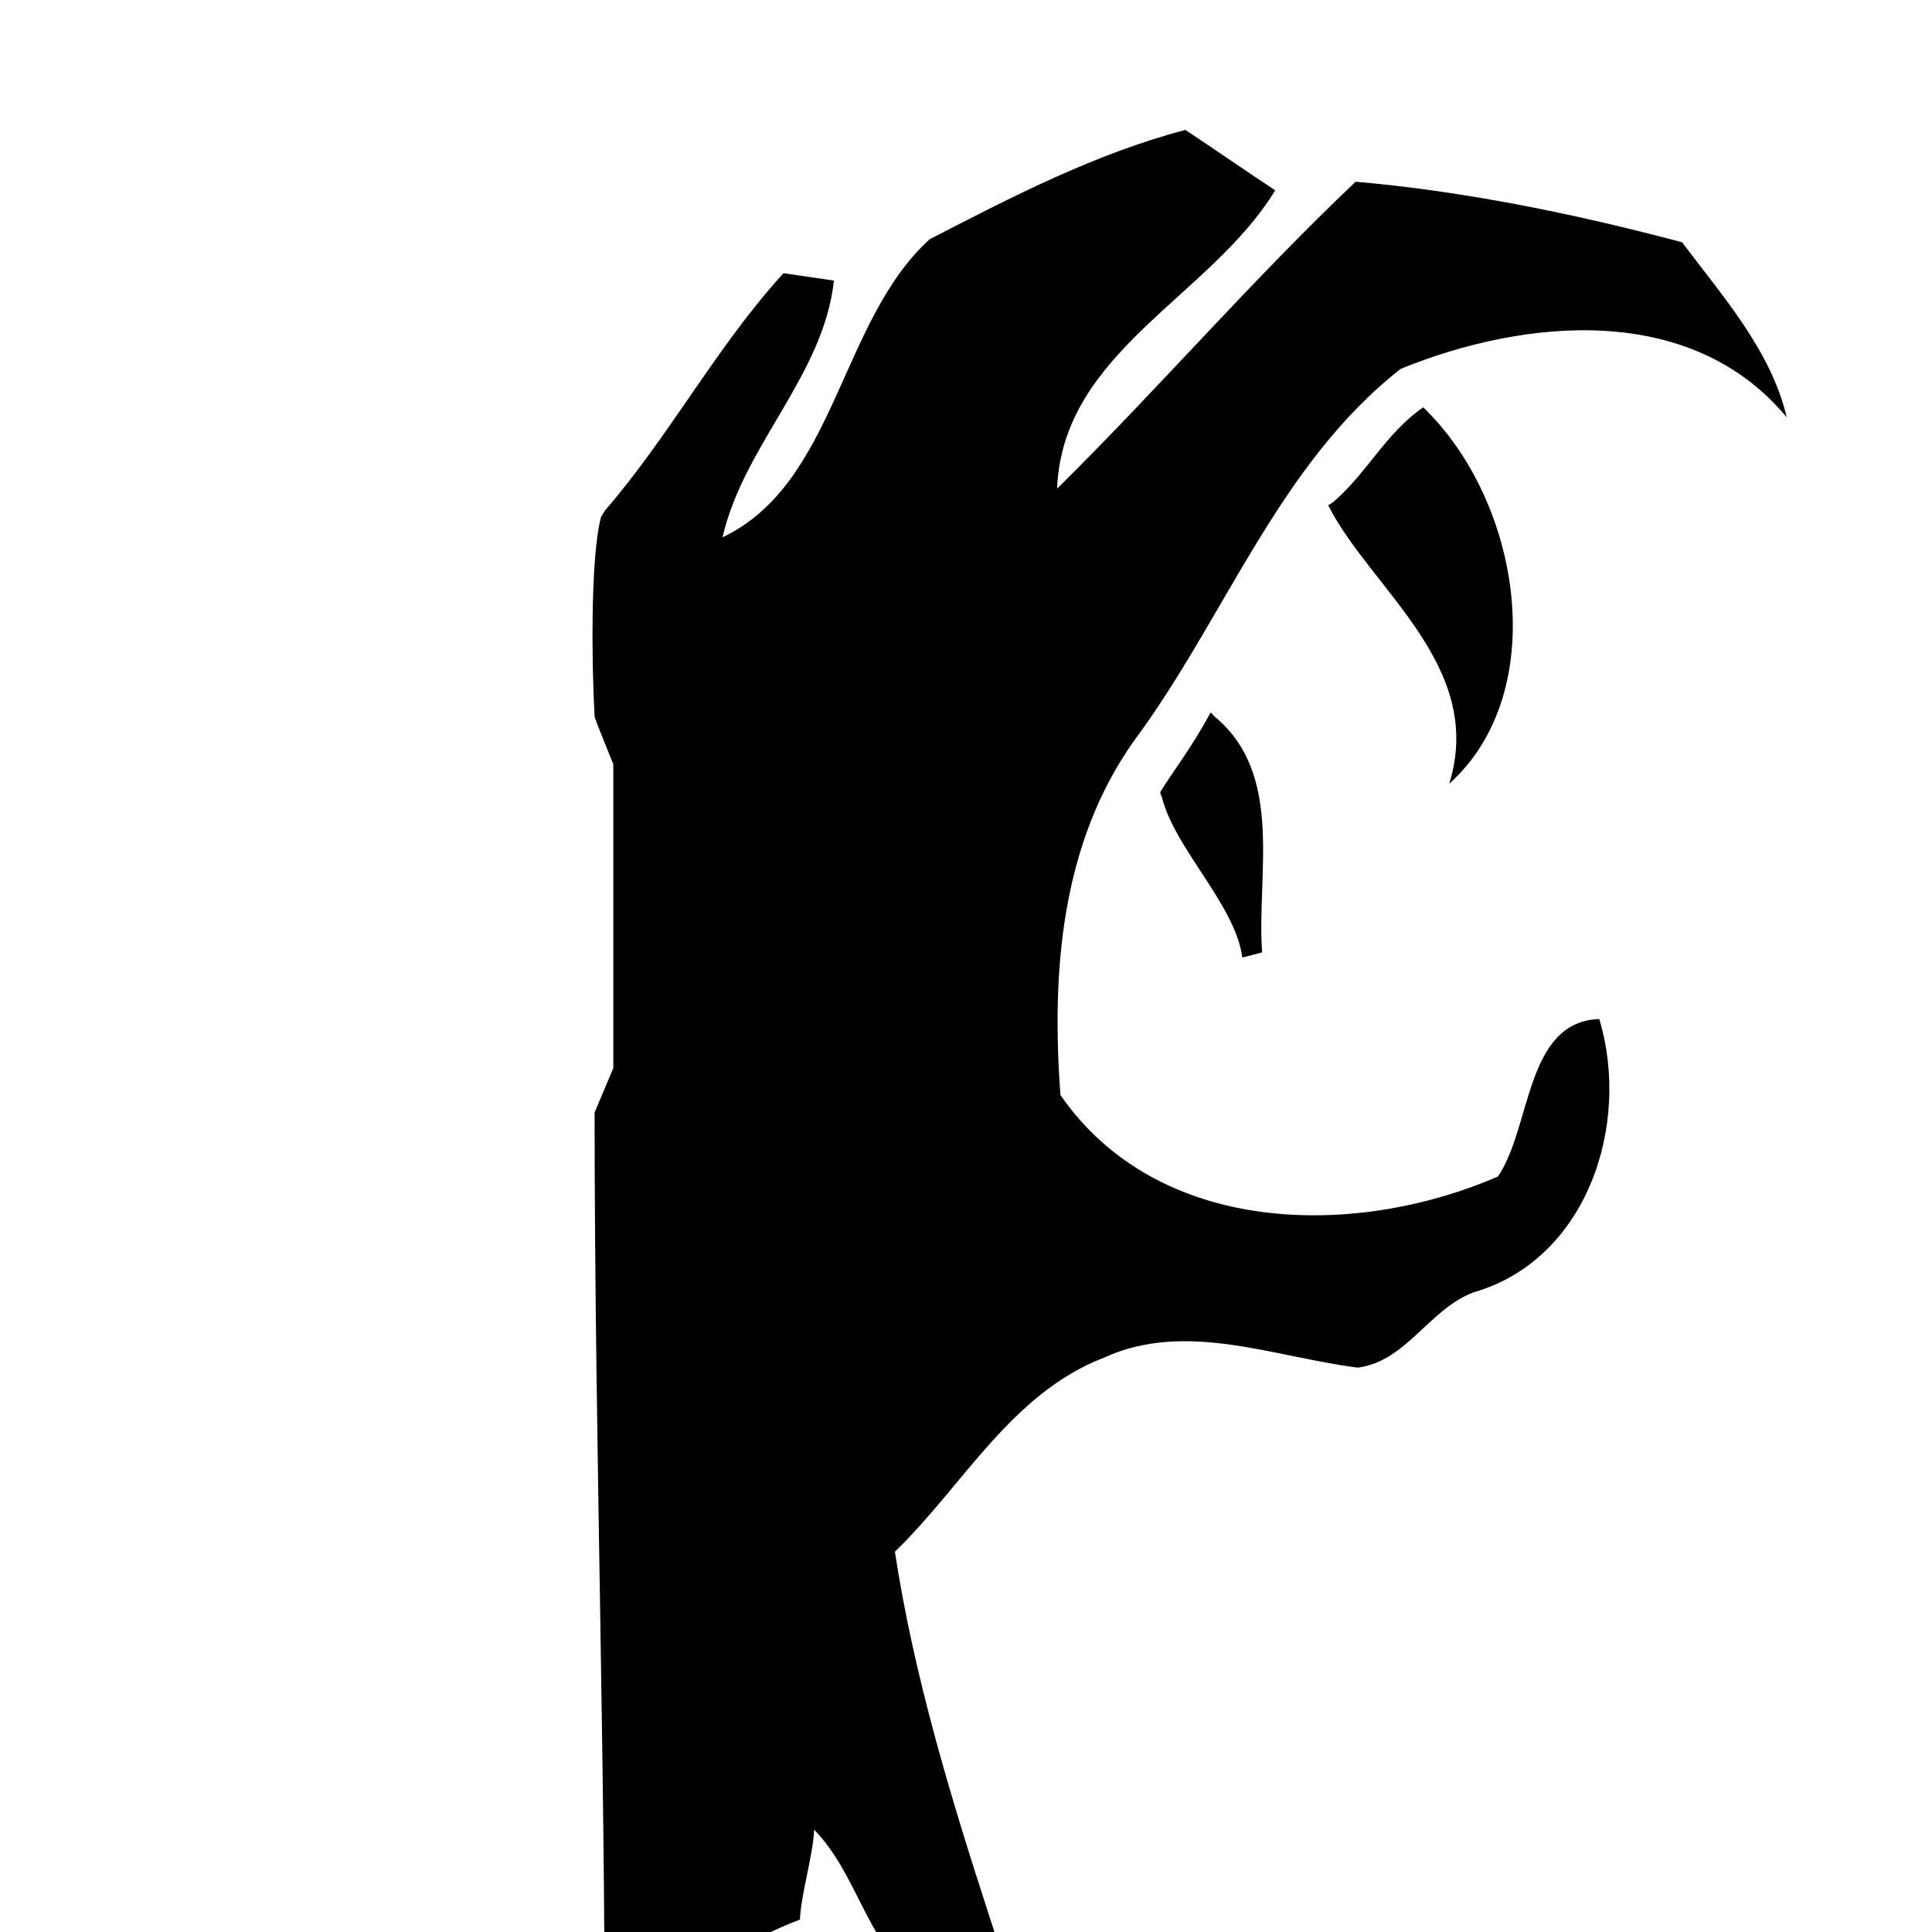
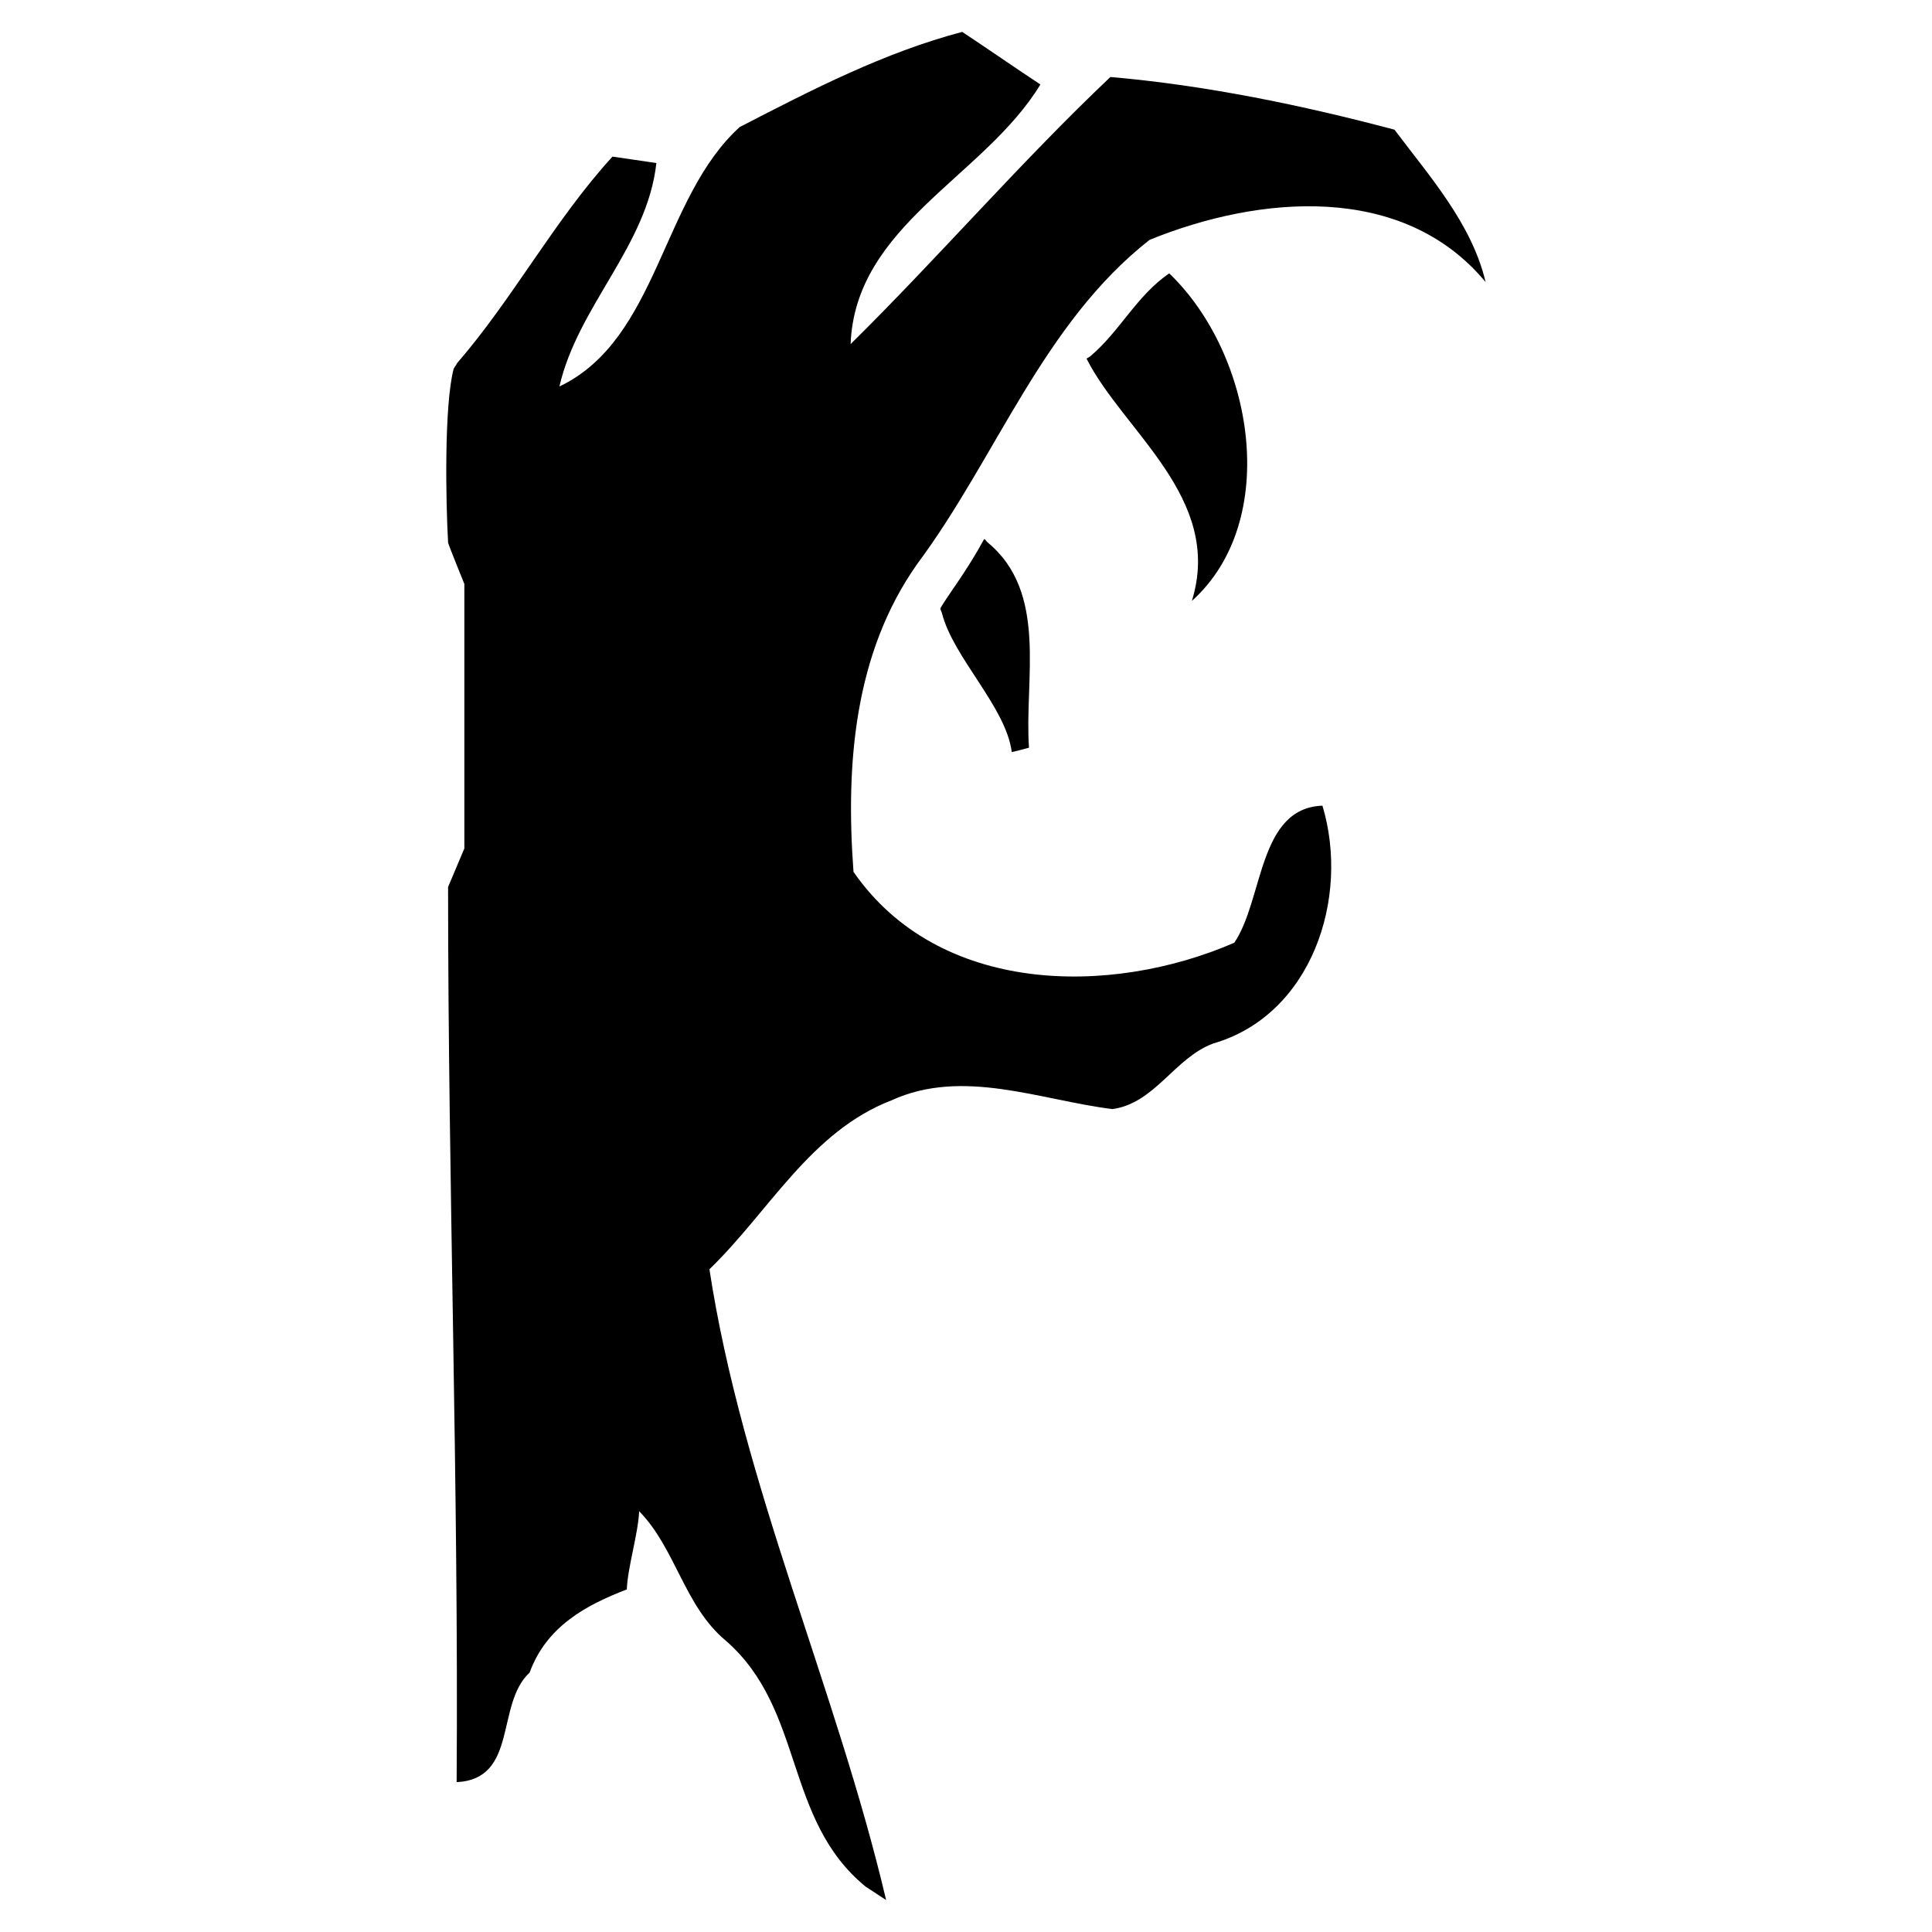
- <svg xmlns="http://www.w3.org/2000/svg" version="1.1" viewBox="-8.68 -1.348 28.301 28.301">
+ <svg xmlns="http://www.w3.org/2000/svg" version="1.1" viewBox="-7.512 0.018 32.519 32.519">
  <path fill="currentColor" d="M4.947 2.152c1.203-0.621 2.425-1.252 3.737-1.597 0.36 0.237 0.956 0.649 1.316 0.885-0.951 1.563-3.116 2.363-3.195 4.37 1.484-1.464 2.854-3.057 4.373-4.496 1.597 0.138 3.224 0.473 4.782 0.887 0.592 0.789 1.302 1.583 1.533 2.564-1.4-1.686-3.826-1.454-5.655-0.71-1.799 1.41-2.578 3.663-3.909 5.452-1.070 1.513-1.208 3.392-1.075 5.186 1.435 2.071 4.319 2.1 6.409 1.193 0.493-0.725 0.399-2.268 1.484-2.307 0.468 1.553-0.182 3.525-1.839 4.003-0.651 0.242-0.981 1.006-1.696 1.104-1.223-0.153-2.519-0.695-3.717-0.148-1.366 0.527-2.061 1.873-3.066 2.844 0.552 3.619 2.136 7.053 2.974 10.617l-0.347-0.227c-1.38-1.134-1.020-2.971-2.346-4.134-0.705-0.582-0.843-1.548-1.464-2.184-0.015 0.375-0.193 0.942-0.208 1.317-0.69 0.266-1.35 0.621-1.636 1.4-0.577 0.532-0.187 1.79-1.228 1.844 0.035-5.014-0.144-10.053-0.144-15.067l0.274-0.649c0 0 0-4.452 0-4.452s-0.273-0.669-0.274-0.699c-0.038-0.67-0.069-2.295 0.093-2.919 0.006-0.021 0.050-0.074 0.056-0.095 0.951-1.099 1.637-2.406 2.618-3.48l0.739 0.108c-0.153 1.395-1.321 2.406-1.632 3.761 1.666-0.794 1.716-3.18 3.042-4.373zM10.776 6.053c0.616 1.223 2.31 2.35 1.773 4.080 1.504-1.351 1.048-4.143-0.381-5.514-0.554 0.382-0.826 0.97-1.324 1.392-0.017 0.014-0.047 0.032-0.067 0.042zM9.517 12.677c0.074-0.015 0.217-0.054 0.291-0.074-0.082-1.152 0.33-2.613-0.701-3.459-0.019-0.016-0.046-0.068-0.058-0.046-0.288 0.531-0.575 0.894-0.727 1.147 0 0 0 0 0 0-0.016 0.026 0.012 0.061 0.020 0.091 0.19 0.753 1.077 1.577 1.176 2.341 0 0 0 0 0 0z" />
</svg>
